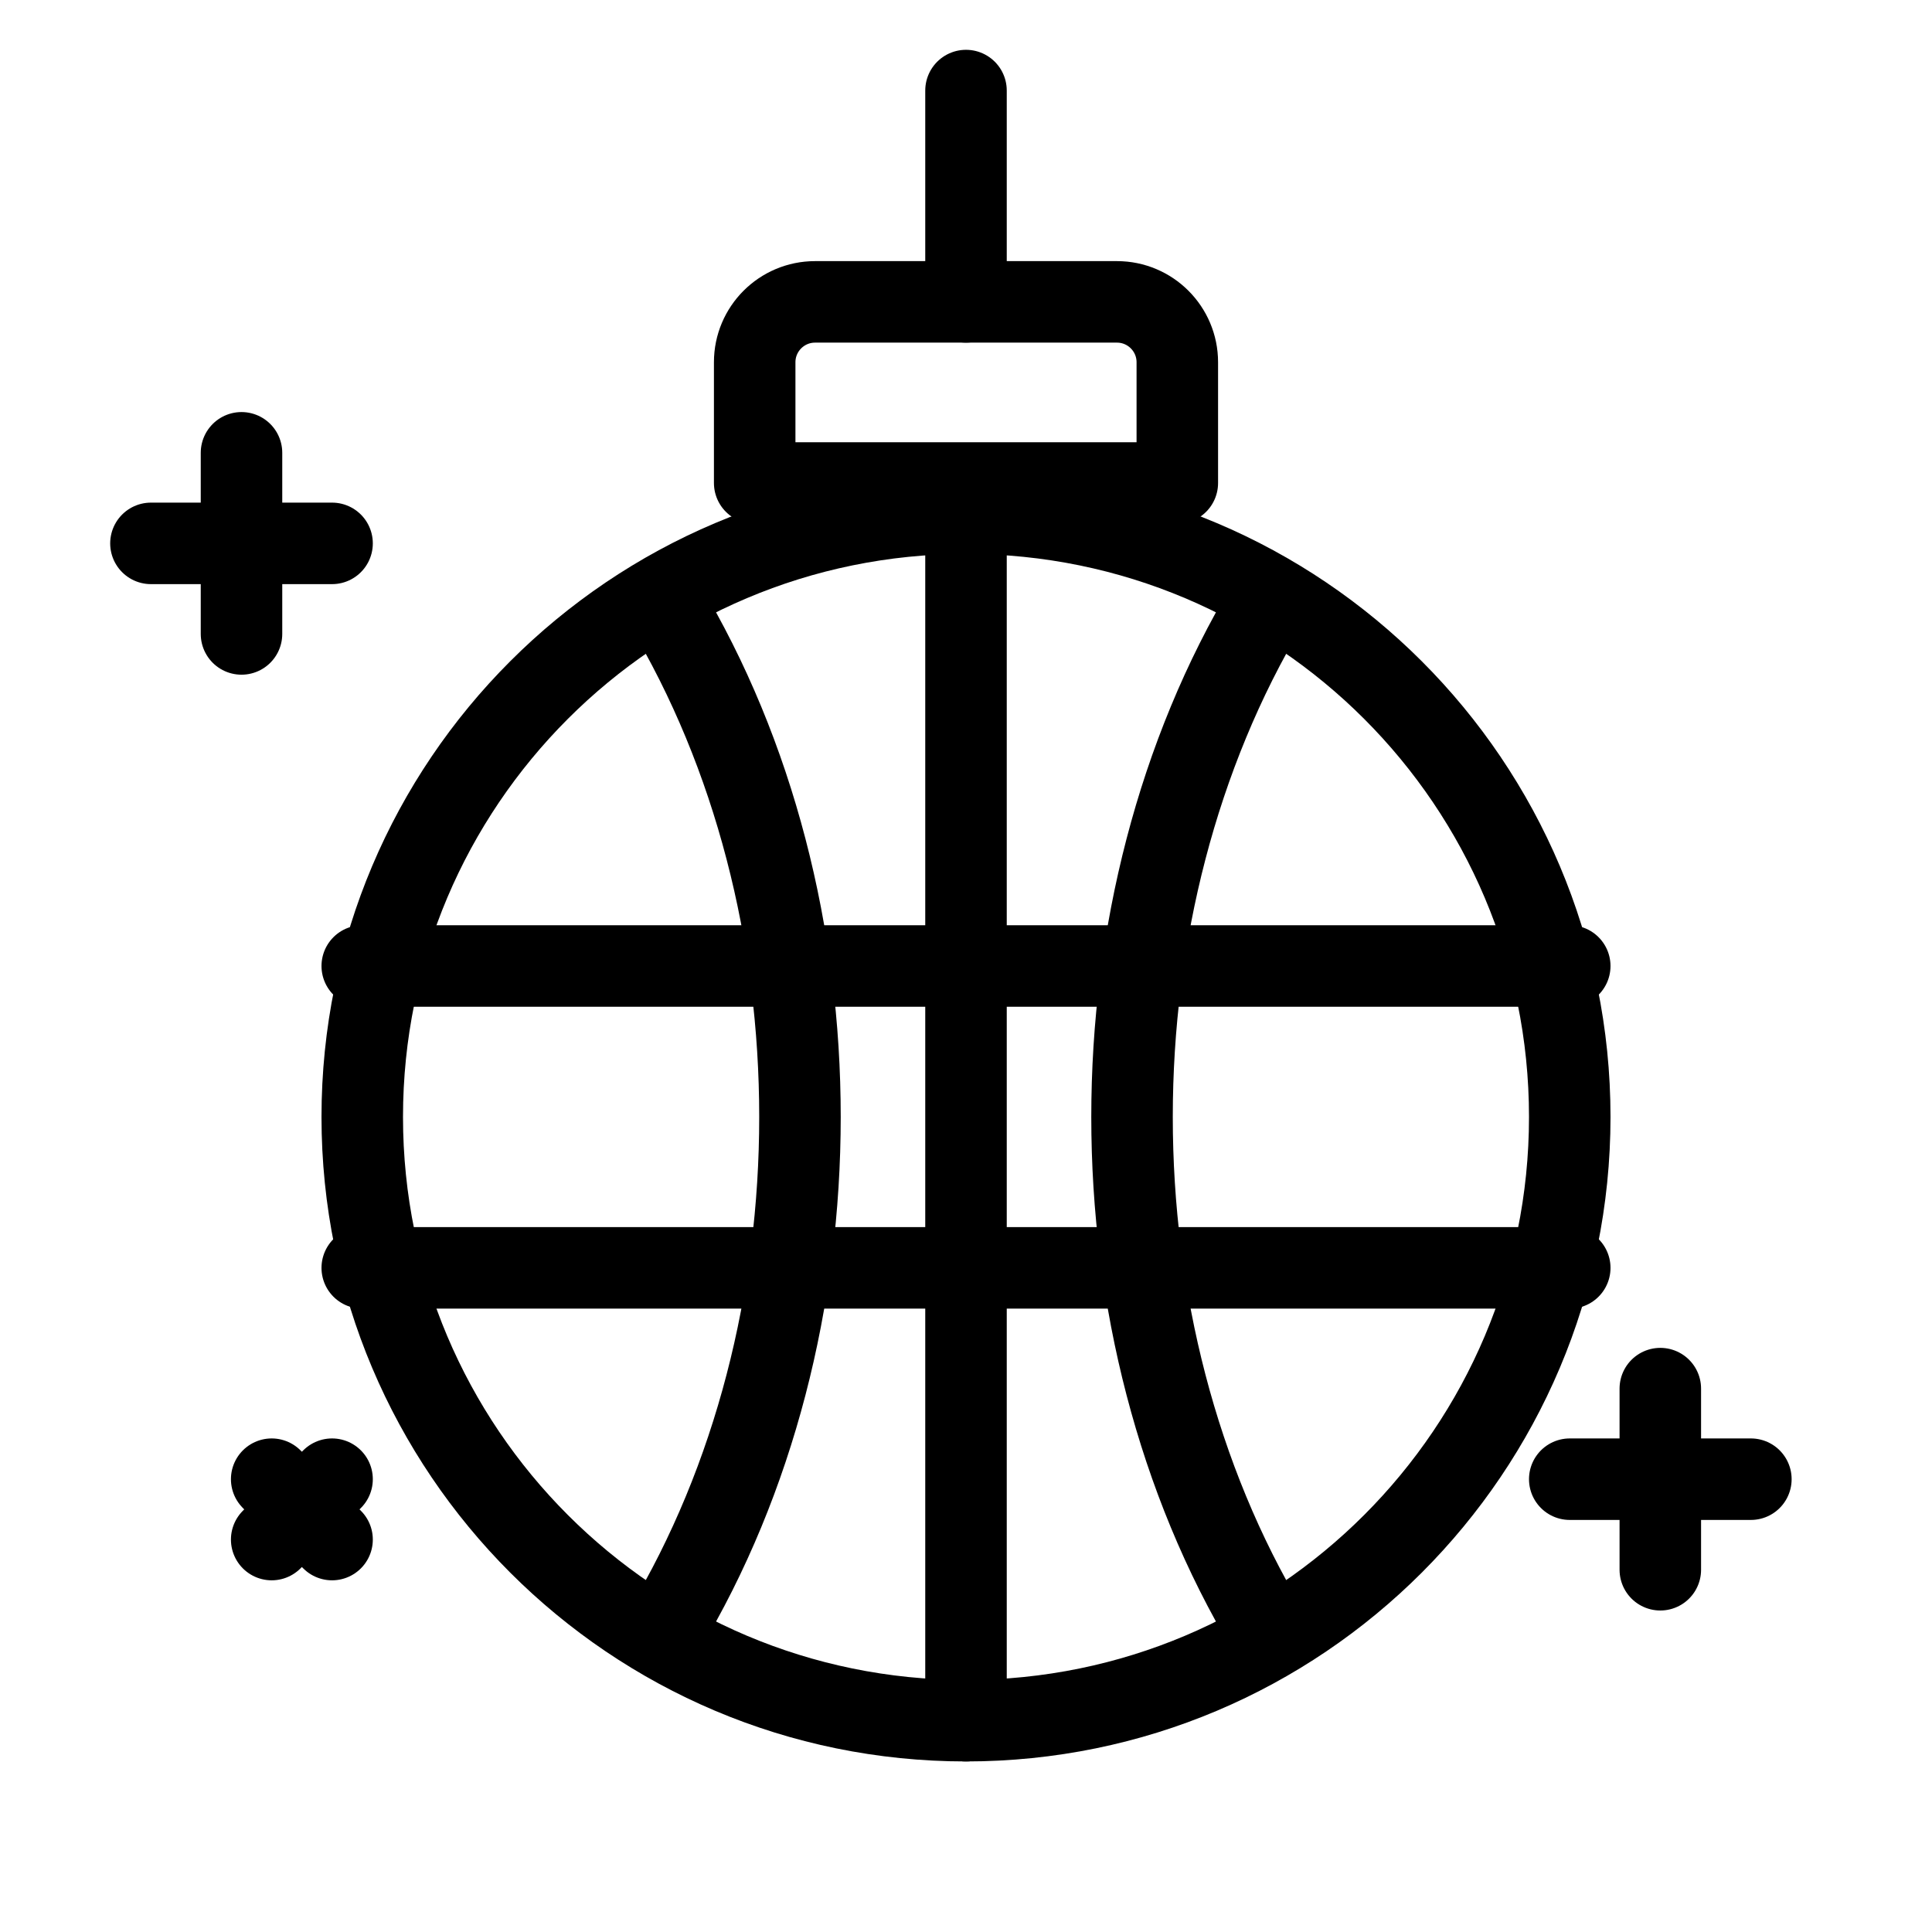
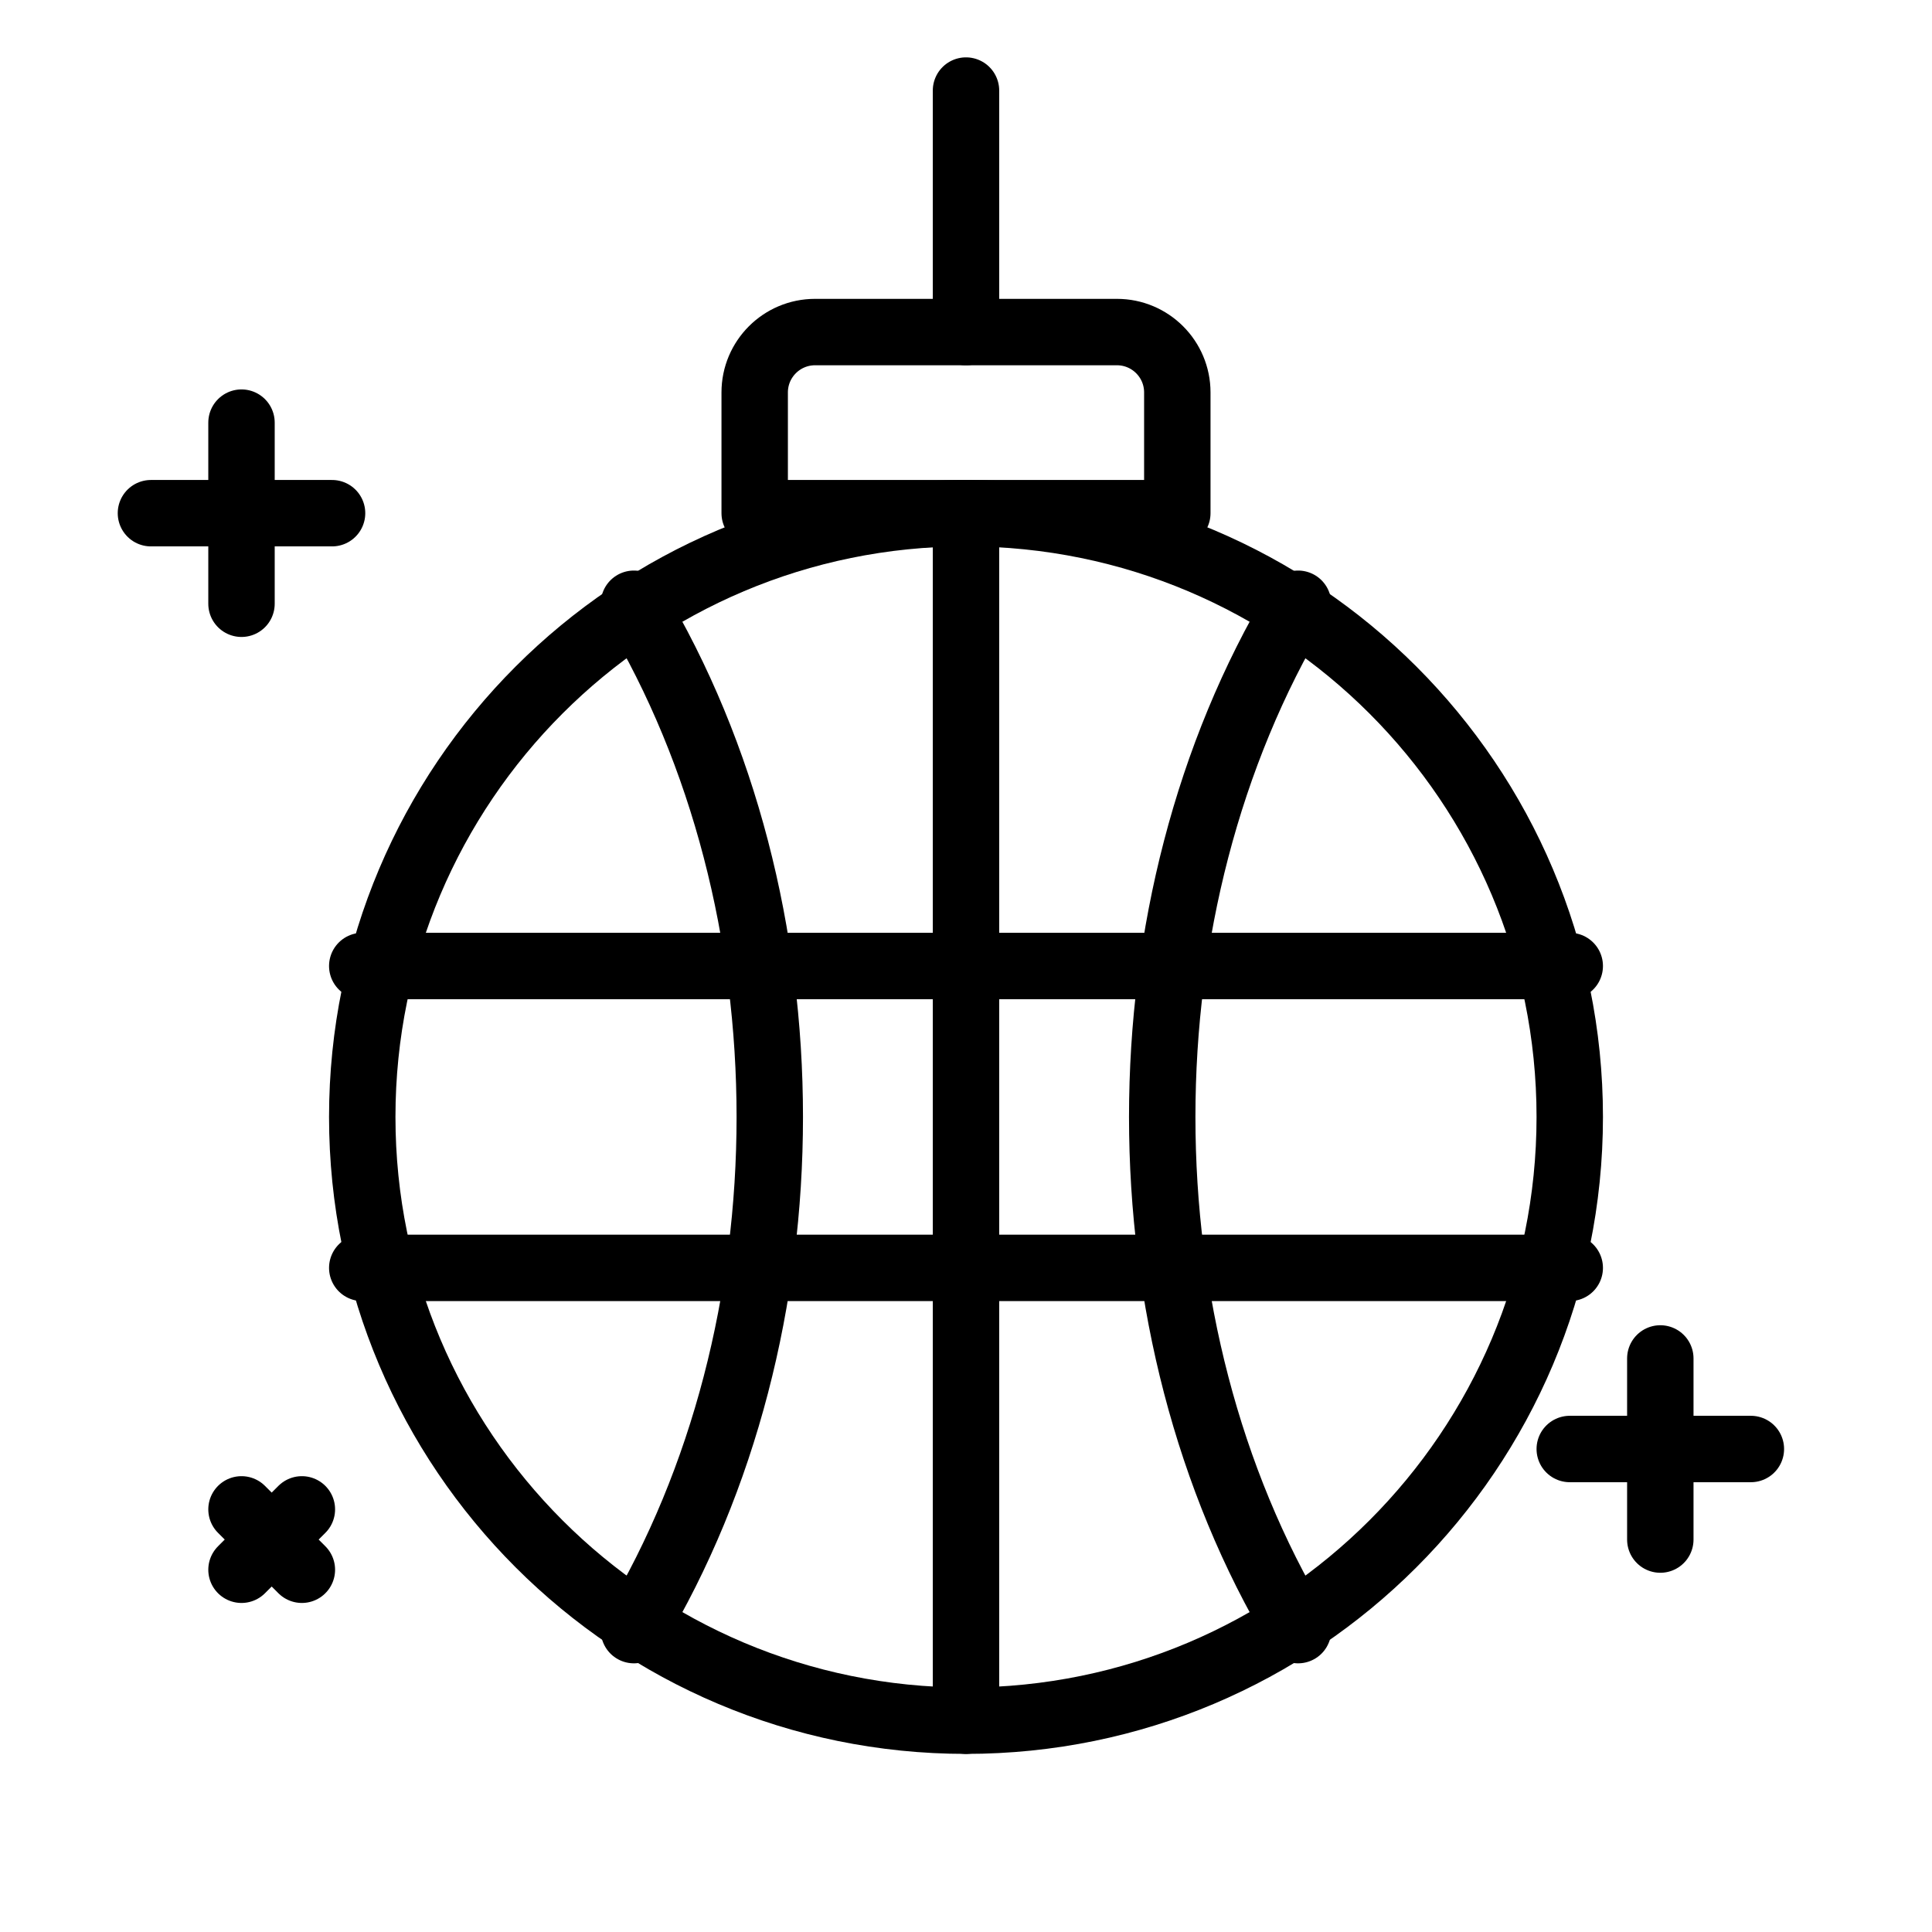
- <svg xmlns="http://www.w3.org/2000/svg" viewBox="0 0 64 64" fill="none" stroke="#000" stroke-width="2.7" stroke-linecap="round" stroke-linejoin="round">
-   <path d="M32 3v7" />
-   <path d="M27 10h10a2 2 0 0 1 2 2v4H25v-4a2 2 0 0 1 2-2z" />
+ <svg xmlns="http://www.w3.org/2000/svg" viewBox="0 0 64 64" fill="none" stroke="#000" stroke-width="2.2" stroke-linecap="round" stroke-linejoin="round">
+   <path d="M32 3v8" />
+   <path d="M27 11h10a2 2 0 0 1 2 2v4H25v-4a2 2 0 0 1 2-2z" />
  <circle cx="32" cy="37" r="20" />
  <path d="M12 32h40M12 42h40" />
-   <path d="M22 20c6 10 6 24 0 34M42 20c-6 10-6 24 0 34M32 17v40" />
-   <path d="M8 15v6M5 18h6M55 46v6M52 49h6M9 49l2 2M11 49l-2 2" />
+   <path d="M21 20c6 10 6 24 0 34M43 20c-6 10-6 24 0 34M32 17v40" />
+   <path d="M8 14v6M5 17h6M55 45v6M52 48h6" />
+   <path d="M8 50l2 2m0-2-2 2" />
</svg>
